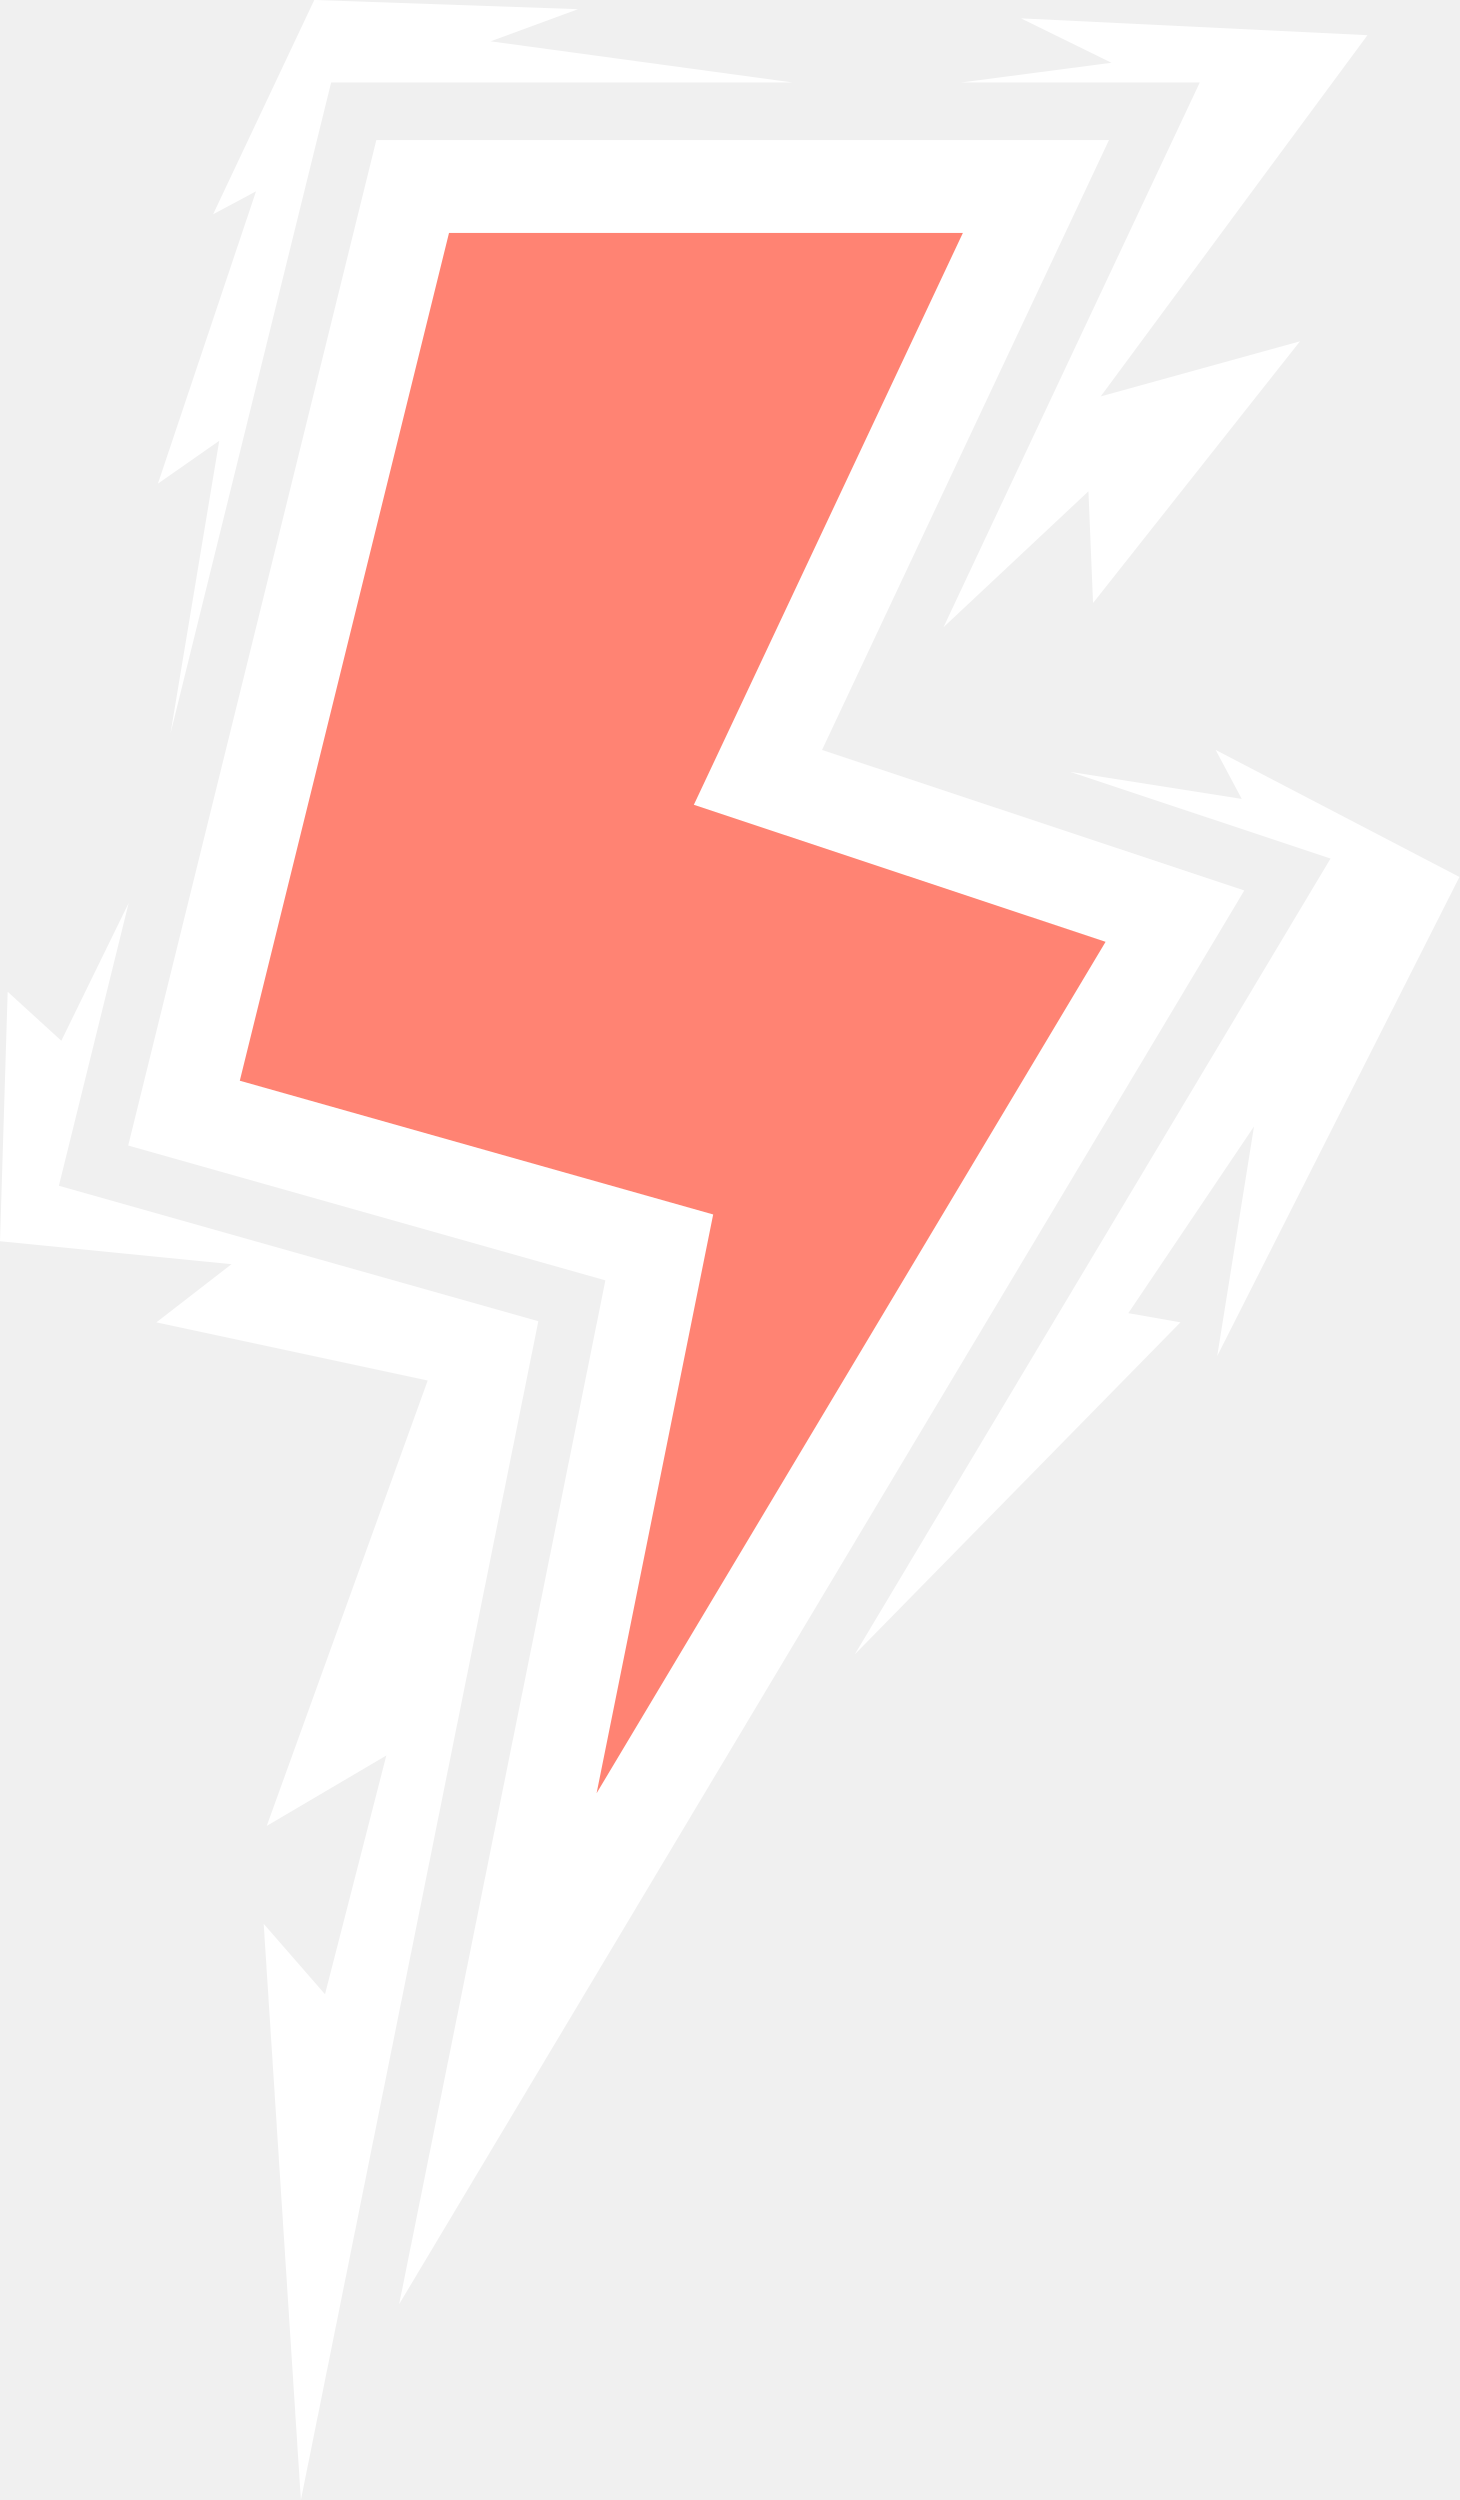
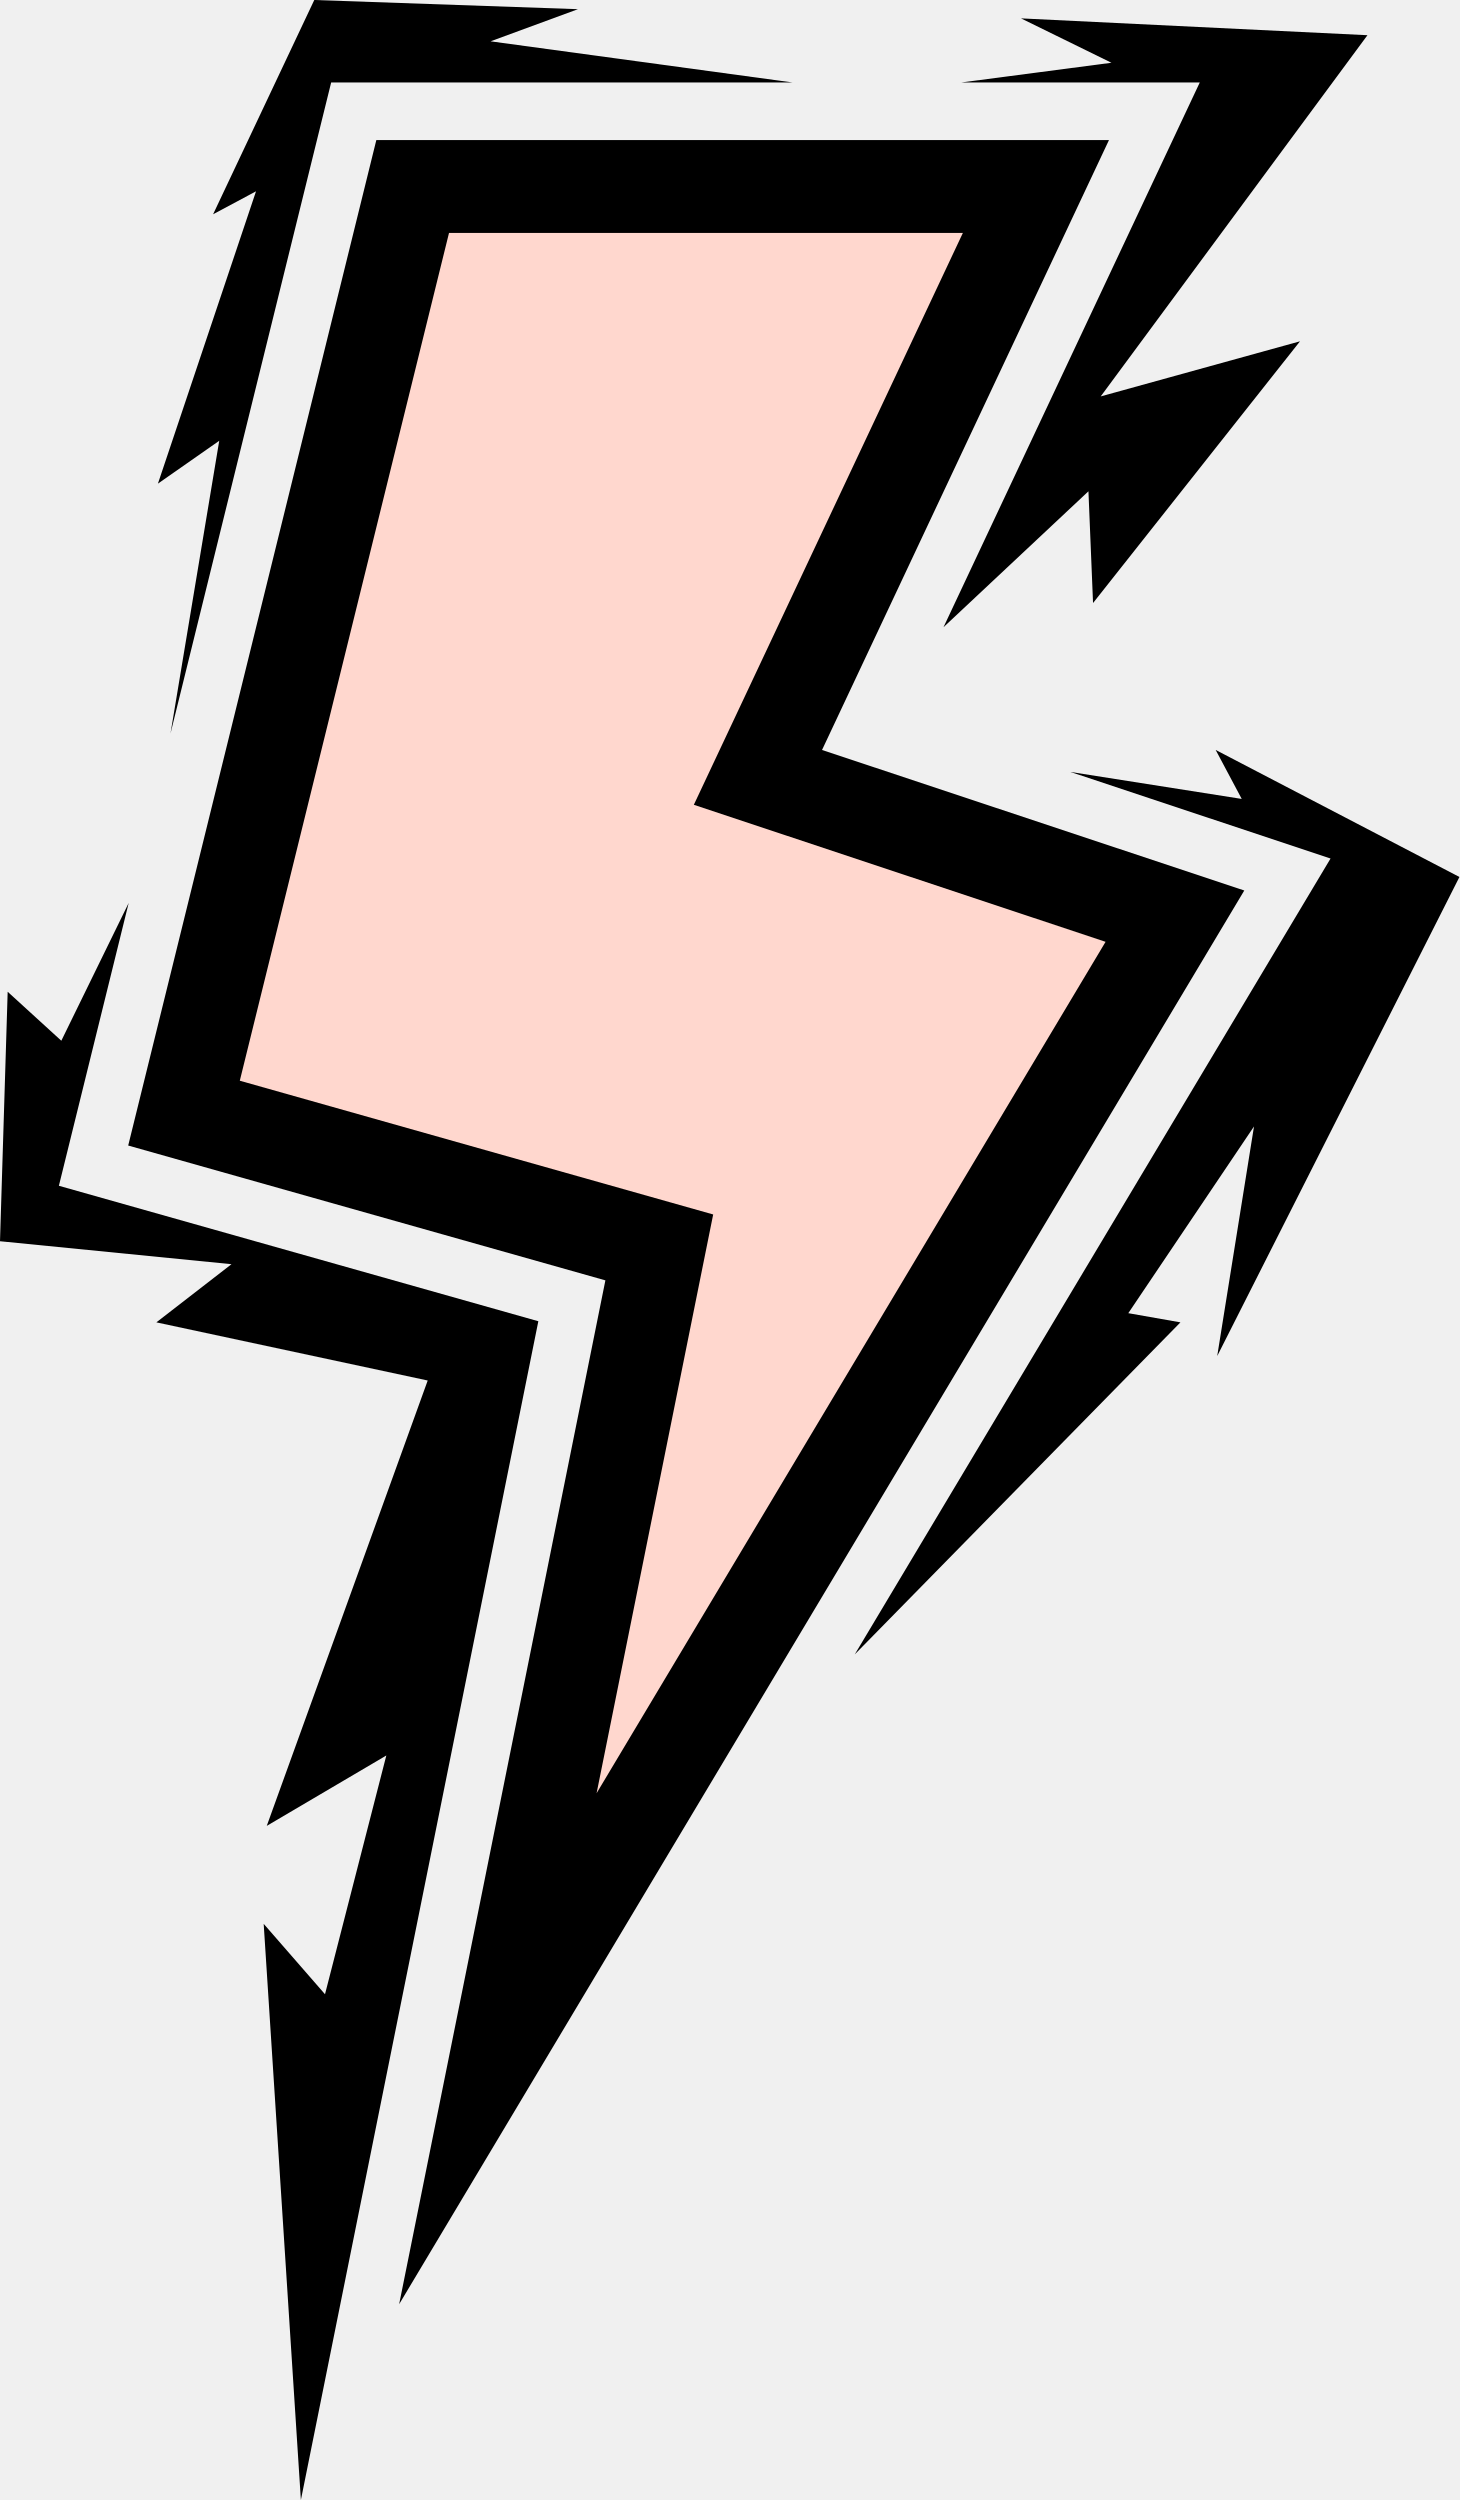
<svg xmlns="http://www.w3.org/2000/svg" width="223" height="382" viewBox="0 0 223 382" fill="none">
-   <g clip-path="url(#clip0_216_1198)">
-     <path fill-rule="evenodd" clip-rule="evenodd" d="M63.057 21.398H169.453L125.606 114.596L190.127 136.067L60.989 352.083L92.504 195.64L19.589 175.037L57.505 21.398H63.057Z" fill="white" />
-     <path fill-rule="evenodd" clip-rule="evenodd" d="M147.128 35.592H68.609L36.641 165.133L108.974 185.571L91.159 274.005L168.933 143.91L106.019 122.973L147.128 35.592Z" fill="#FF8373" />
-     <path fill-rule="evenodd" clip-rule="evenodd" d="M26.05 112.087L33.499 67.351L24.129 73.9L39.121 29.232L32.562 32.741L48.022 0L88.312 1.403L74.96 6.314L121.106 12.601H50.602L26.05 112.087Z" fill="white" />
-     <path fill-rule="evenodd" clip-rule="evenodd" d="M146.873 12.601L169.828 9.589L156.008 2.807L208.946 5.38L168.188 60.571L198.64 52.151L167.017 92.141L166.314 75.069L144.166 95.837L183.326 12.601H146.873Z" fill="white" />
-     <path fill-rule="evenodd" clip-rule="evenodd" d="M163.553 117.951L189.737 122.076L185.756 114.593L223 134.003L185.991 207.2L191.612 172.121L172.404 200.653L180.369 202.056L130.606 252.794L203.307 131.182L163.553 117.951Z" fill="white" />
-     <path fill-rule="evenodd" clip-rule="evenodd" d="M19.663 137.972L9.37 159.025L1.172 151.542L0 189.661L35.371 193.169L23.893 202.056L65.353 210.943L40.76 278.995L59.031 268.237L49.66 304.72L40.29 293.962L45.975 382L82.258 201.886L8.997 181.186L19.663 137.972Z" fill="white" />
+   <g clip-path="url(#clip0_377_652)">
+     <path fill-rule="evenodd" clip-rule="evenodd" d="M63.057 21.398H169.453L125.606 114.596L190.126 136.067L60.989 352.083L92.503 195.64L19.589 175.037L57.504 21.398H63.057Z" fill="black" />
+     <path fill-rule="evenodd" clip-rule="evenodd" d="M147.128 35.592H68.609L36.641 165.133L108.974 185.571L91.159 274.005L168.932 143.91L106.018 122.973L147.128 35.592Z" fill="#FFD7CE" />
+     <path fill-rule="evenodd" clip-rule="evenodd" d="M26.05 112.087L33.499 67.351L24.129 73.9L39.12 29.232L32.562 32.741L48.022 0L88.312 1.403L74.96 6.314L121.106 12.601H50.601L26.05 112.087Z" fill="black" />
+     <path fill-rule="evenodd" clip-rule="evenodd" d="M146.873 12.601L169.828 9.589L156.008 2.807L208.946 5.38L168.188 60.571L198.64 52.151L167.017 92.141L166.314 75.069L144.166 95.837L183.326 12.601H146.873Z" fill="black" />
+     <path fill-rule="evenodd" clip-rule="evenodd" d="M163.553 117.951L189.737 122.076L185.756 114.593L223 134.003L185.991 207.2L191.612 172.121L172.404 200.653L180.369 202.056L130.606 252.793L203.307 131.182L163.553 117.951Z" fill="black" />
+     <path fill-rule="evenodd" clip-rule="evenodd" d="M19.663 137.972L9.37 159.025L1.172 151.542L0 189.661L35.371 193.169L23.893 202.056L65.353 210.943L40.76 278.995L59.031 268.237L49.66 304.72L40.29 293.962L45.975 382L82.258 201.886L8.997 181.186L19.663 137.972Z" fill="black" />
  </g>
  <defs>
-     <clipPath id="clip0_216_1198">
+     <clipPath id="clip0_377_652">
      <rect width="223" height="382" fill="white" />
    </clipPath>
  </defs>
</svg>
